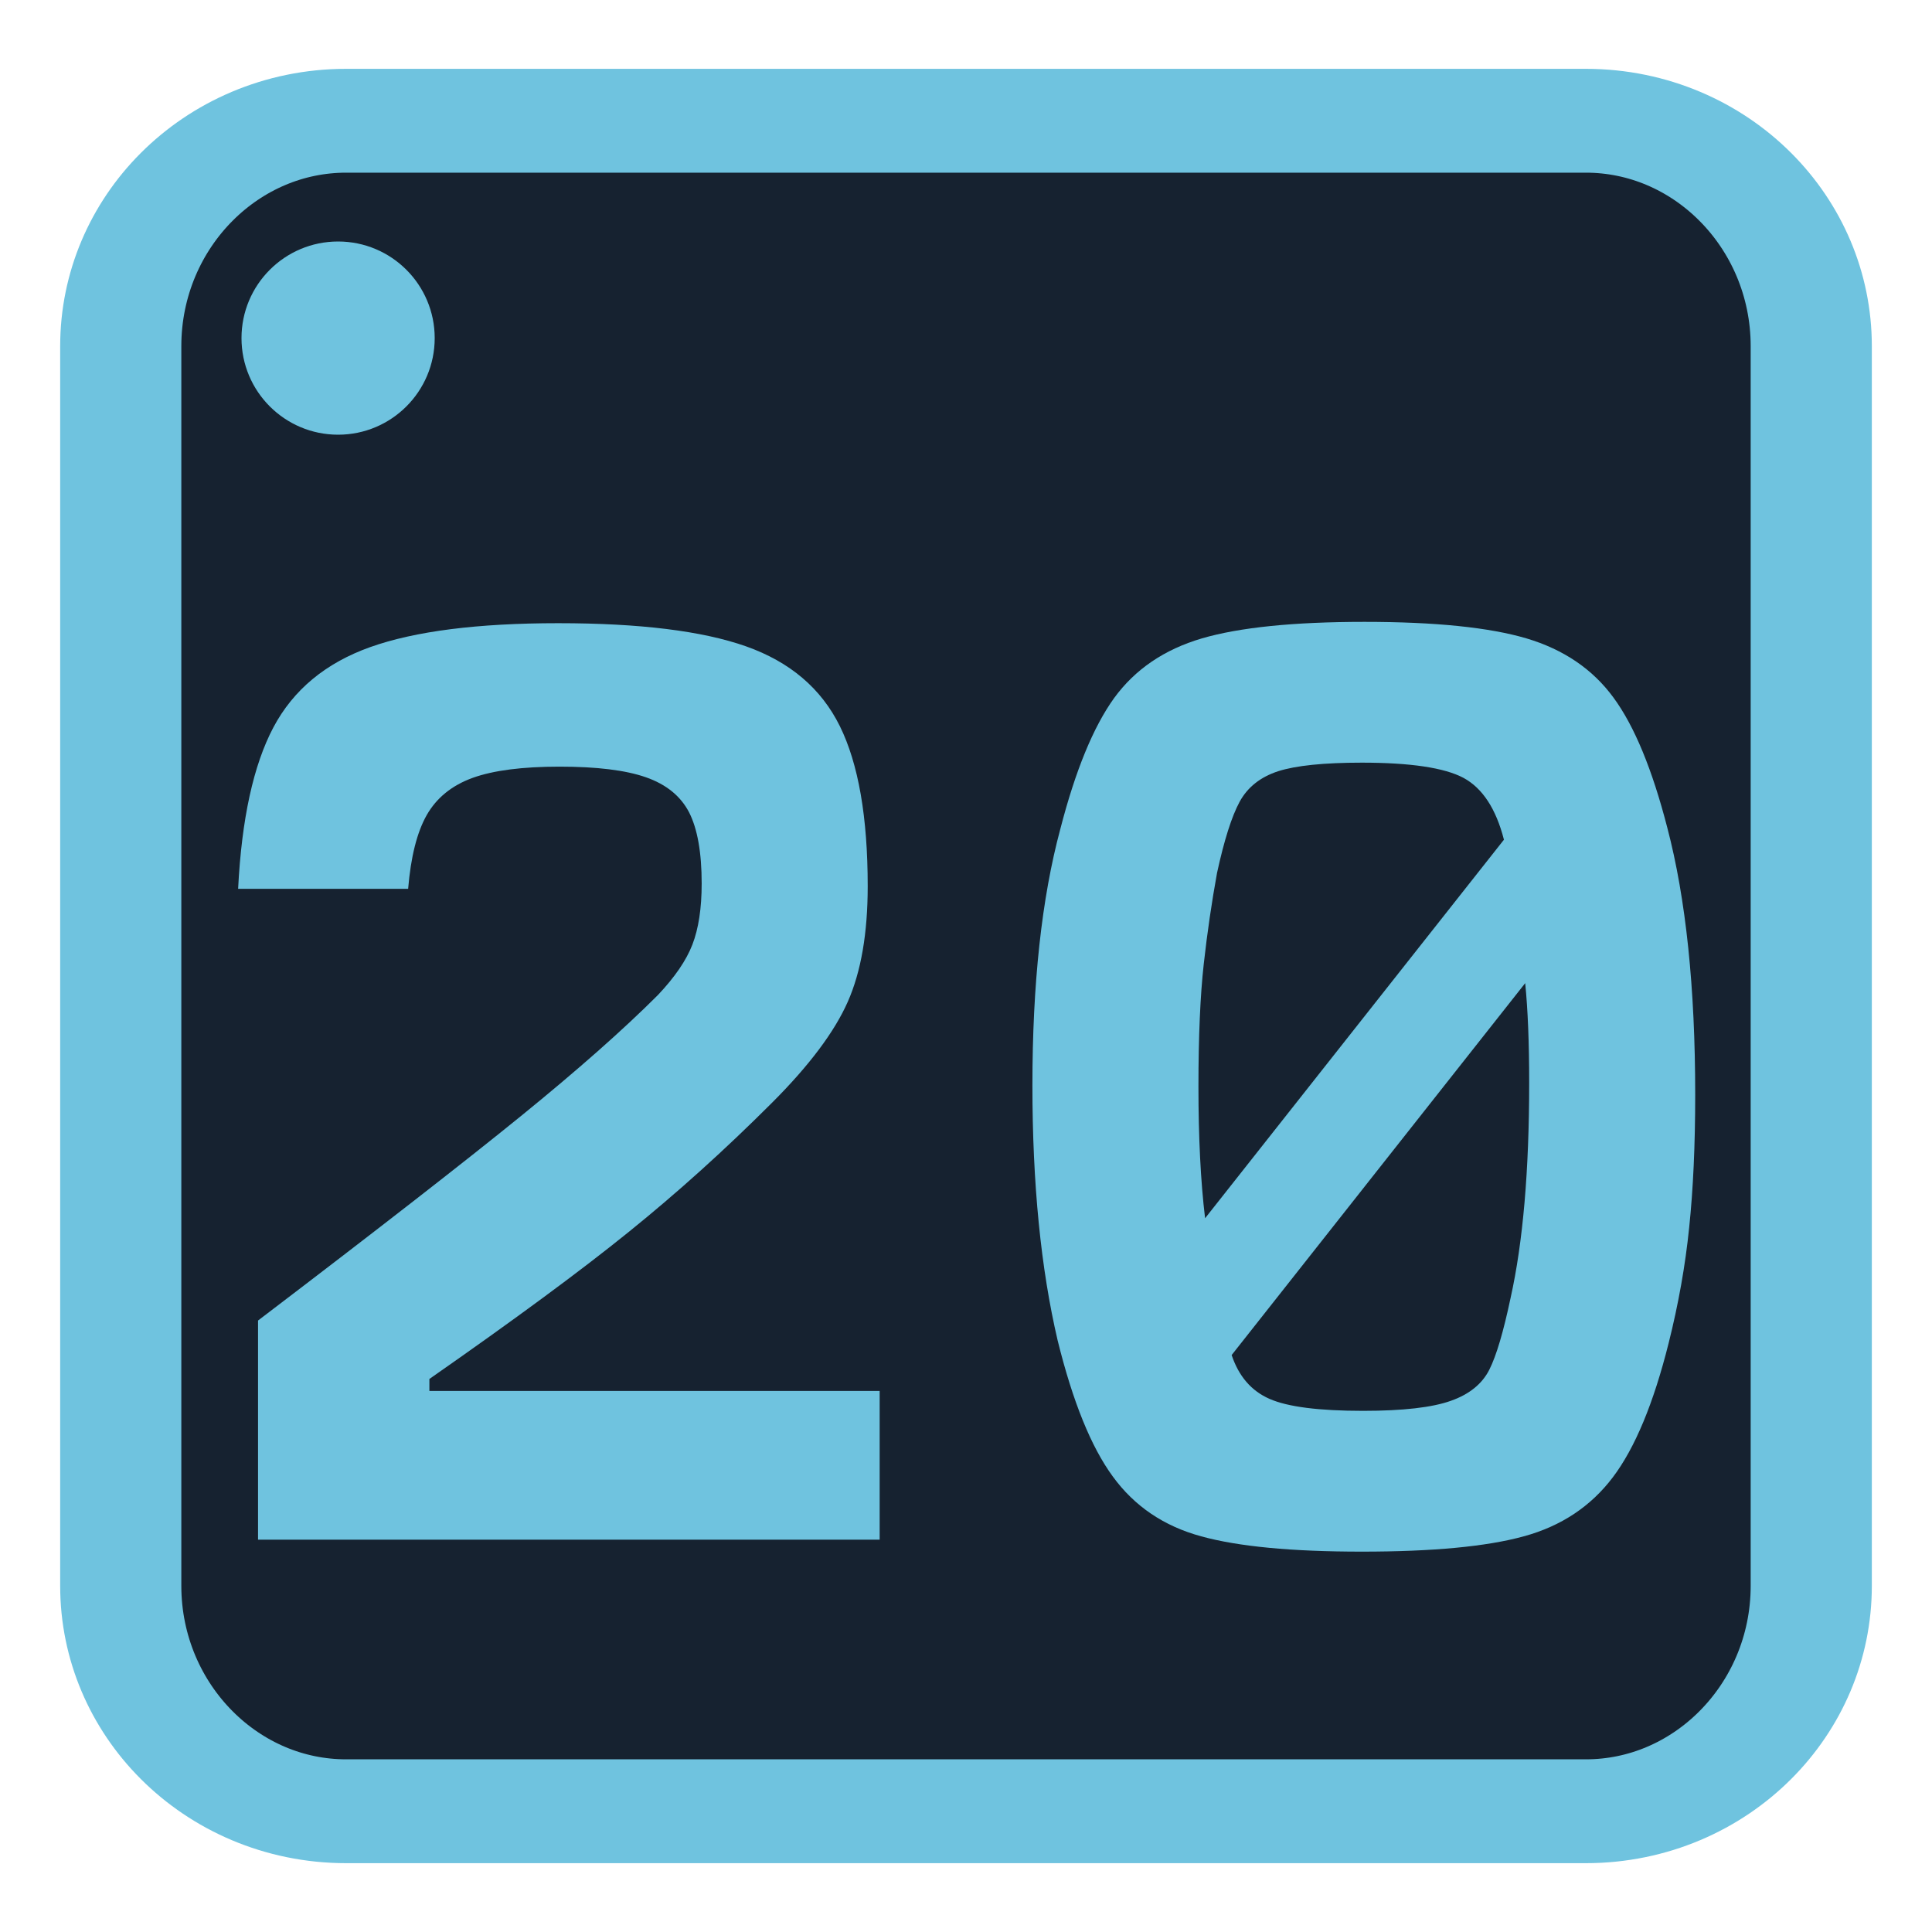
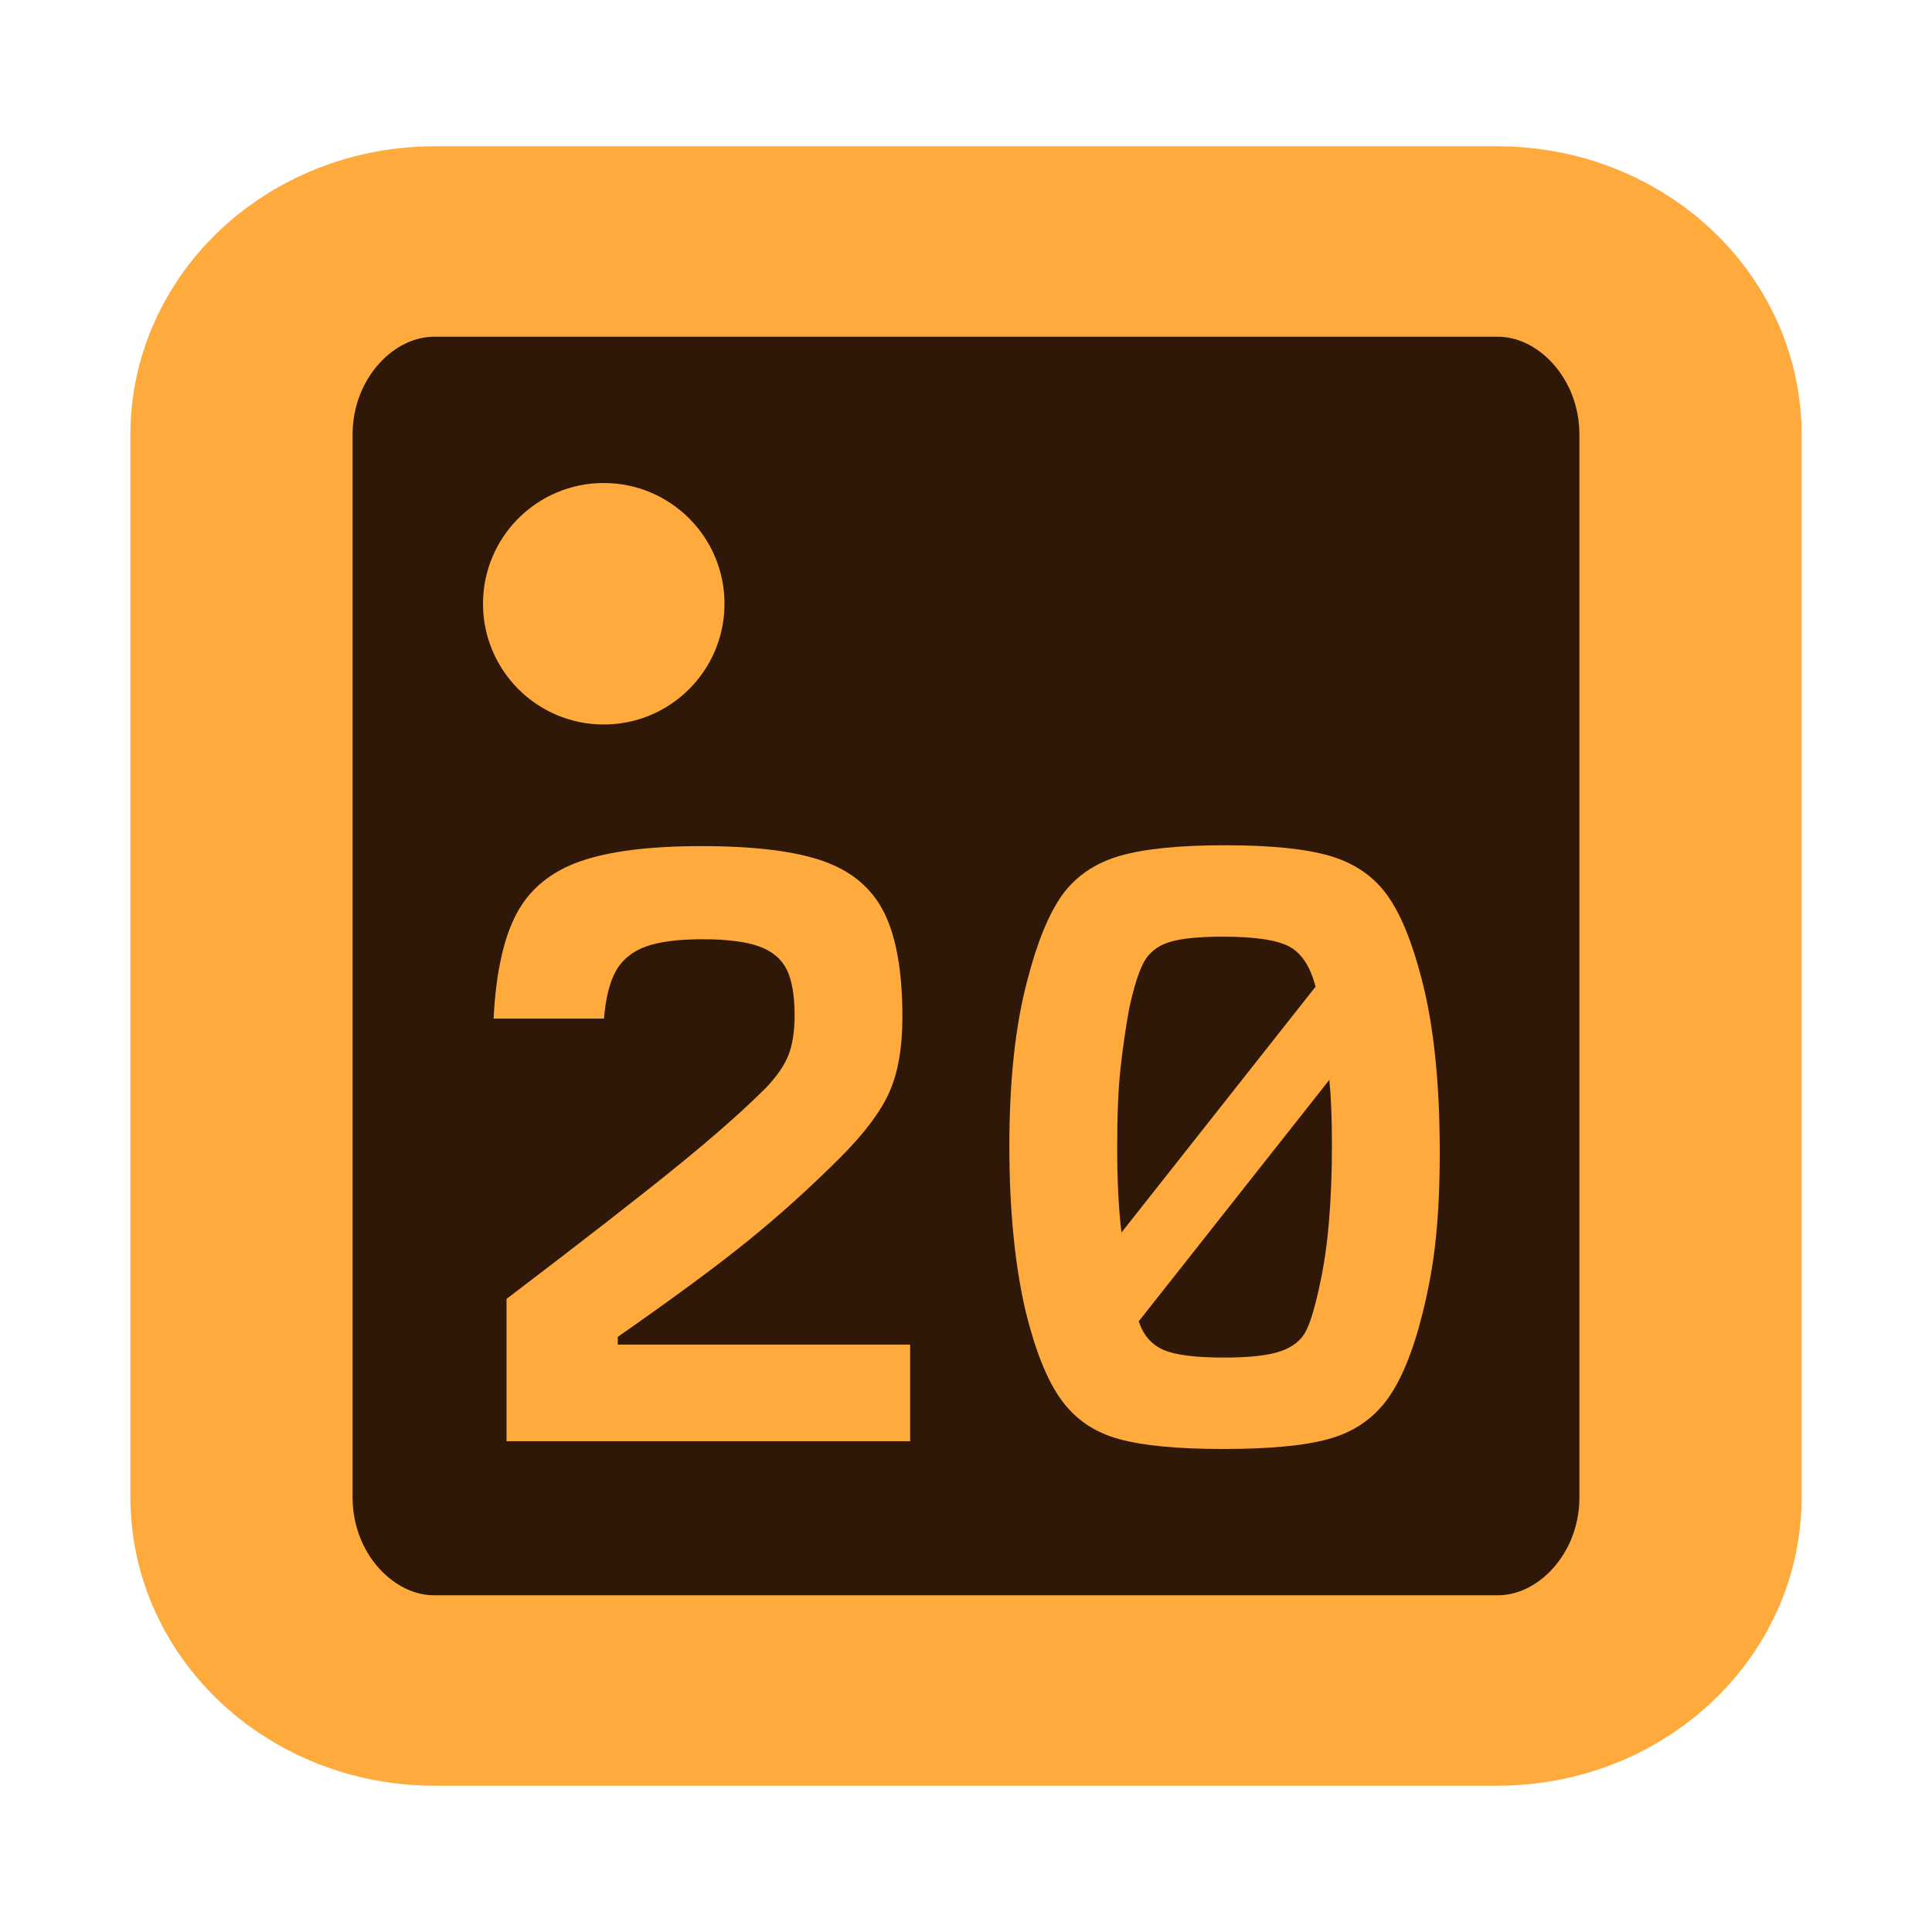
<svg xmlns="http://www.w3.org/2000/svg" width="100%" height="100%" viewBox="0 0 16 16" version="1.1" xml:space="preserve" style="fill-rule:evenodd;clip-rule:evenodd;">
-   <g transform="matrix(1.16667,0,0,1,-1.33333,1.1e-05)">
-     <path d="M14,2.867C14,1.836 13.283,1 12.4,1L3.6,1C2.717,1 2,1.836 2,2.867L2,13.133C2,14.164 2.717,15 3.6,15L12.4,15C13.283,15 14,14.164 14,13.133L14,2.867Z" style="fill:rgb(22,34,48);stroke:rgb(111,195,223);stroke-width:0.86px;" />
+   <g transform="matrix(1,0,0,0.85714,3e-05,1.14289)">
+     <path d="M14,2.867C14,1.836 13.283,1 12.4,1L3.6,1C2.717,1 2,1.836 2,2.867L2,13.133C2,14.164 2.717,15 3.6,15L12.4,15C13.283,15 14,14.164 14,13.133L14,2.867Z" style="fill:rgb(48,24,8);stroke:rgb(255,170,60);stroke-width:1.84px;" />
  </g>
-   <g transform="matrix(1,0,0,1,-1.2,-0.2)">
-     <circle cx="4" cy="3" r="0.8" style="fill:rgb(111,195,223);" />
+   <g transform="matrix(1.25,0,0,1.25,-6.66134e-16,1.25)">
+     <circle cx="4" cy="3" r="0.8" style="fill:rgb(255,170,60);" />
  </g>
-   <g transform="matrix(1,0,0,1,1.4,12.751)">
+   <g transform="matrix(0.649351,0,0,0.649351,3.71621,11.9357)">
    <g>
-       <path d="M0.737,-1.815C1.72,-2.563 2.446,-3.128 2.915,-3.509C3.384,-3.89 3.762,-4.224 4.048,-4.51C4.187,-4.657 4.283,-4.796 4.334,-4.928C4.385,-5.06 4.411,-5.229 4.411,-5.434C4.411,-5.691 4.376,-5.887 4.307,-6.023C4.237,-6.158 4.118,-6.255 3.949,-6.314C3.78,-6.373 3.542,-6.402 3.234,-6.402C2.926,-6.402 2.686,-6.371 2.514,-6.309C2.341,-6.246 2.215,-6.143 2.134,-6.001C2.053,-5.858 2.002,-5.654 1.98,-5.39L0.572,-5.39C0.601,-5.969 0.699,-6.415 0.864,-6.727C1.029,-7.038 1.296,-7.26 1.666,-7.392C2.037,-7.524 2.556,-7.59 3.223,-7.59C3.898,-7.59 4.417,-7.526 4.779,-7.398C5.143,-7.269 5.401,-7.049 5.555,-6.738C5.709,-6.426 5.786,-5.984 5.786,-5.412C5.786,-5.023 5.731,-4.704 5.621,-4.455C5.511,-4.206 5.302,-3.927 4.994,-3.619C4.605,-3.23 4.211,-2.875 3.811,-2.552C3.412,-2.229 2.86,-1.822 2.156,-1.331L2.156,-1.232L5.885,-1.232L5.885,0L0.737,0L0.737,-1.815Z" style="fill:rgb(111,195,223);fill-rule:nonzero;" />
-       <path d="M9.878,0.099C9.299,0.099 8.855,0.057 8.547,-0.028C8.239,-0.112 7.995,-0.277 7.816,-0.523C7.636,-0.768 7.484,-1.144 7.359,-1.65C7.22,-2.244 7.15,-2.948 7.15,-3.762C7.15,-4.605 7.227,-5.313 7.381,-5.885C7.506,-6.369 7.654,-6.73 7.826,-6.969C7.999,-7.207 8.241,-7.372 8.553,-7.464C8.864,-7.555 9.313,-7.601 9.9,-7.601C10.487,-7.601 10.934,-7.555 11.242,-7.464C11.55,-7.372 11.79,-7.209 11.962,-6.974C12.135,-6.739 12.283,-6.38 12.408,-5.896C12.562,-5.309 12.639,-4.572 12.639,-3.685C12.639,-3.267 12.622,-2.9 12.589,-2.585C12.557,-2.27 12.5,-1.951 12.419,-1.628C12.294,-1.129 12.14,-0.759 11.957,-0.517C11.774,-0.275 11.528,-0.112 11.22,-0.028C10.912,0.057 10.465,0.099 9.878,0.099ZM8.525,-3.751C8.525,-3.333 8.543,-2.97 8.58,-2.662L11.055,-5.797C10.989,-6.054 10.877,-6.224 10.72,-6.309C10.562,-6.393 10.281,-6.435 9.878,-6.435C9.563,-6.435 9.332,-6.411 9.185,-6.364C9.038,-6.316 8.932,-6.232 8.866,-6.111C8.8,-5.989 8.738,-5.793 8.679,-5.522C8.635,-5.28 8.598,-5.029 8.569,-4.768C8.54,-4.508 8.525,-4.169 8.525,-3.751ZM8.8,-1.529C8.859,-1.353 8.963,-1.232 9.114,-1.166C9.264,-1.1 9.522,-1.067 9.889,-1.067C10.219,-1.067 10.461,-1.095 10.615,-1.15C10.769,-1.204 10.875,-1.291 10.934,-1.408C10.993,-1.525 11.051,-1.723 11.11,-2.002C11.213,-2.464 11.264,-3.058 11.264,-3.784C11.264,-4.114 11.253,-4.389 11.231,-4.609L8.8,-1.529Z" style="fill:rgb(111,195,223);fill-rule:nonzero;" />
+       <path d="M0.737,-1.815C1.72,-2.563 2.446,-3.128 2.915,-3.509C3.384,-3.89 3.762,-4.224 4.048,-4.51C4.187,-4.657 4.283,-4.796 4.334,-4.928C4.385,-5.06 4.411,-5.229 4.411,-5.434C4.411,-5.691 4.376,-5.887 4.307,-6.023C4.237,-6.158 4.118,-6.255 3.949,-6.314C3.78,-6.373 3.542,-6.402 3.234,-6.402C2.926,-6.402 2.686,-6.371 2.514,-6.309C2.341,-6.246 2.215,-6.143 2.134,-6.001C2.053,-5.858 2.002,-5.654 1.98,-5.39L0.572,-5.39C0.601,-5.969 0.699,-6.415 0.864,-6.727C1.029,-7.038 1.296,-7.26 1.666,-7.392C2.037,-7.524 2.556,-7.59 3.223,-7.59C3.898,-7.59 4.417,-7.526 4.779,-7.398C5.143,-7.269 5.401,-7.049 5.555,-6.738C5.709,-6.426 5.786,-5.984 5.786,-5.412C5.786,-5.023 5.731,-4.704 5.621,-4.455C5.511,-4.206 5.302,-3.927 4.994,-3.619C4.605,-3.23 4.211,-2.875 3.811,-2.552C3.412,-2.229 2.86,-1.822 2.156,-1.331L2.156,-1.232L5.885,-1.232L5.885,0L0.737,0L0.737,-1.815Z" style="fill:rgb(255,170,60);fill-rule:nonzero;" />
+       <path d="M9.878,0.099C9.299,0.099 8.855,0.057 8.547,-0.028C8.239,-0.112 7.995,-0.277 7.816,-0.523C7.636,-0.768 7.484,-1.144 7.359,-1.65C7.22,-2.244 7.15,-2.948 7.15,-3.762C7.15,-4.605 7.227,-5.313 7.381,-5.885C7.506,-6.369 7.654,-6.73 7.826,-6.969C7.999,-7.207 8.241,-7.372 8.553,-7.464C8.864,-7.555 9.313,-7.601 9.9,-7.601C10.487,-7.601 10.934,-7.555 11.242,-7.464C11.55,-7.372 11.79,-7.209 11.962,-6.974C12.135,-6.739 12.283,-6.38 12.408,-5.896C12.562,-5.309 12.639,-4.572 12.639,-3.685C12.639,-3.267 12.622,-2.9 12.589,-2.585C12.557,-2.27 12.5,-1.951 12.419,-1.628C12.294,-1.129 12.14,-0.759 11.957,-0.517C11.774,-0.275 11.528,-0.112 11.22,-0.028C10.912,0.057 10.465,0.099 9.878,0.099ZM8.525,-3.751C8.525,-3.333 8.543,-2.97 8.58,-2.662L11.055,-5.797C10.989,-6.054 10.877,-6.224 10.72,-6.309C10.562,-6.393 10.281,-6.435 9.878,-6.435C9.563,-6.435 9.332,-6.411 9.185,-6.364C9.038,-6.316 8.932,-6.232 8.866,-6.111C8.8,-5.989 8.738,-5.793 8.679,-5.522C8.635,-5.28 8.598,-5.029 8.569,-4.768C8.54,-4.508 8.525,-4.169 8.525,-3.751ZM8.8,-1.529C8.859,-1.353 8.963,-1.232 9.114,-1.166C9.264,-1.1 9.522,-1.067 9.889,-1.067C10.219,-1.067 10.461,-1.095 10.615,-1.15C10.769,-1.204 10.875,-1.291 10.934,-1.408C10.993,-1.525 11.051,-1.723 11.11,-2.002C11.213,-2.464 11.264,-3.058 11.264,-3.784C11.264,-4.114 11.253,-4.389 11.231,-4.609L8.8,-1.529Z" style="fill:rgb(255,170,60);fill-rule:nonzero;" />
    </g>
  </g>
</svg>
